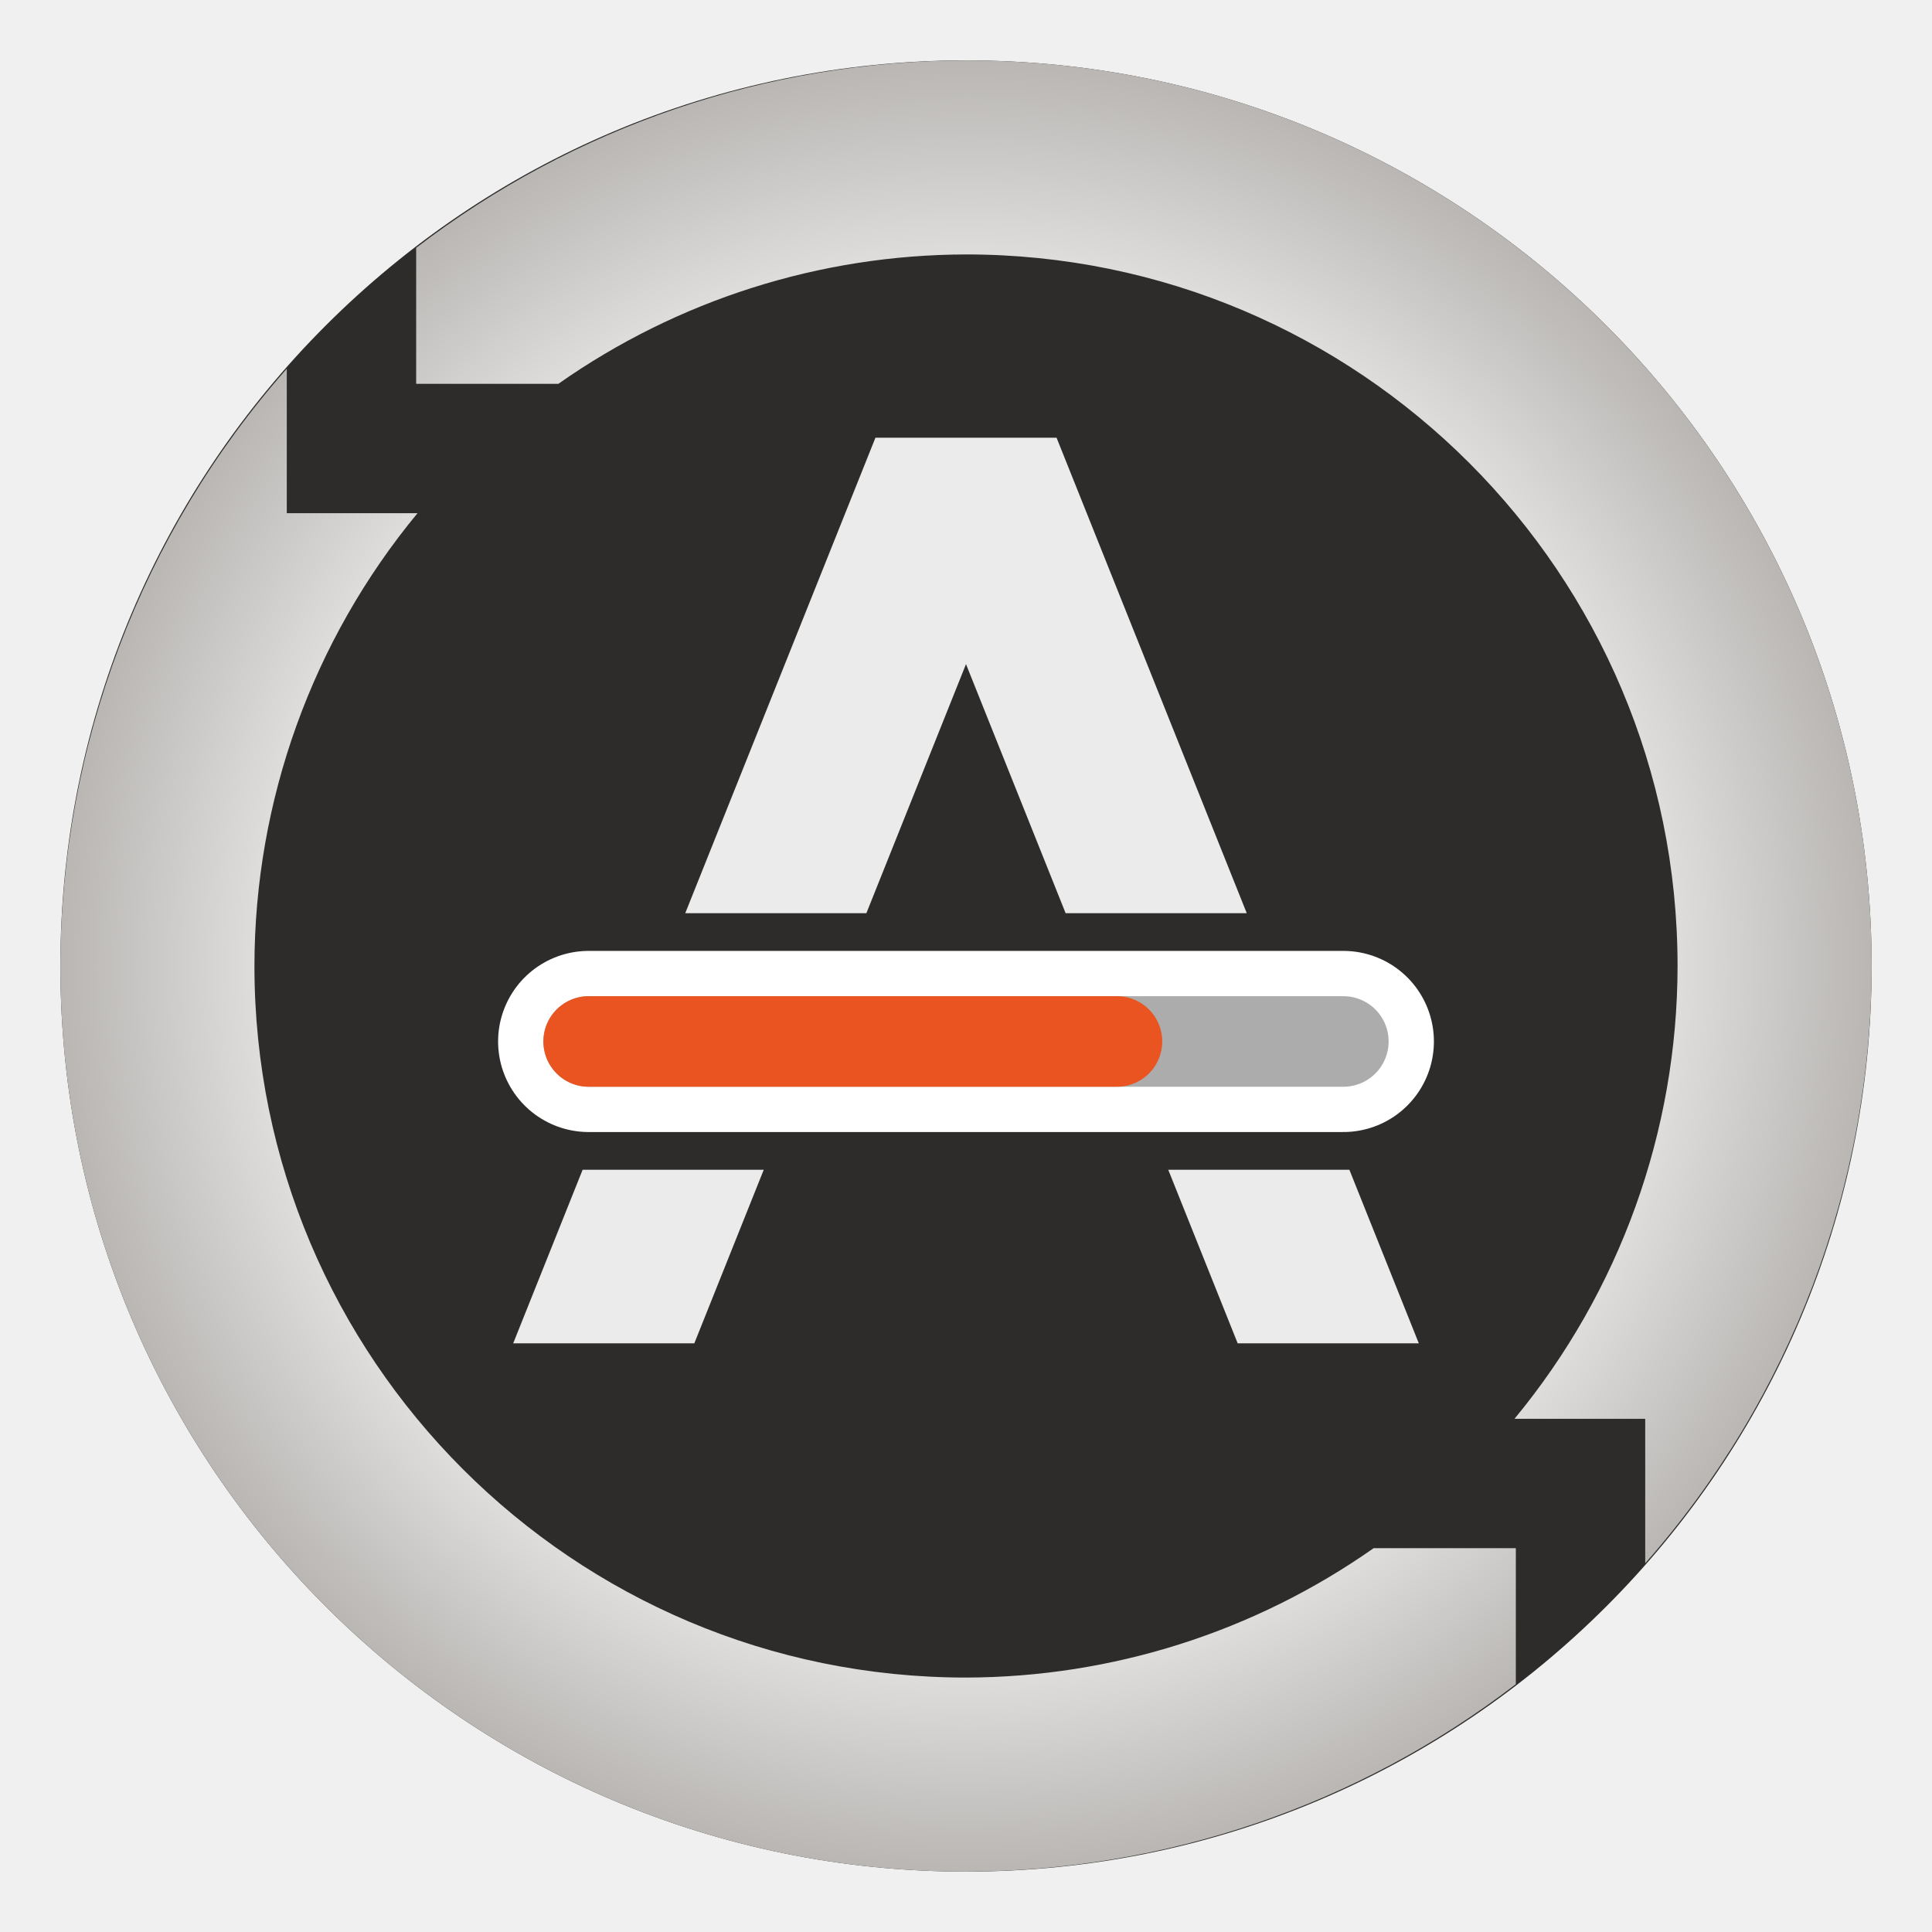
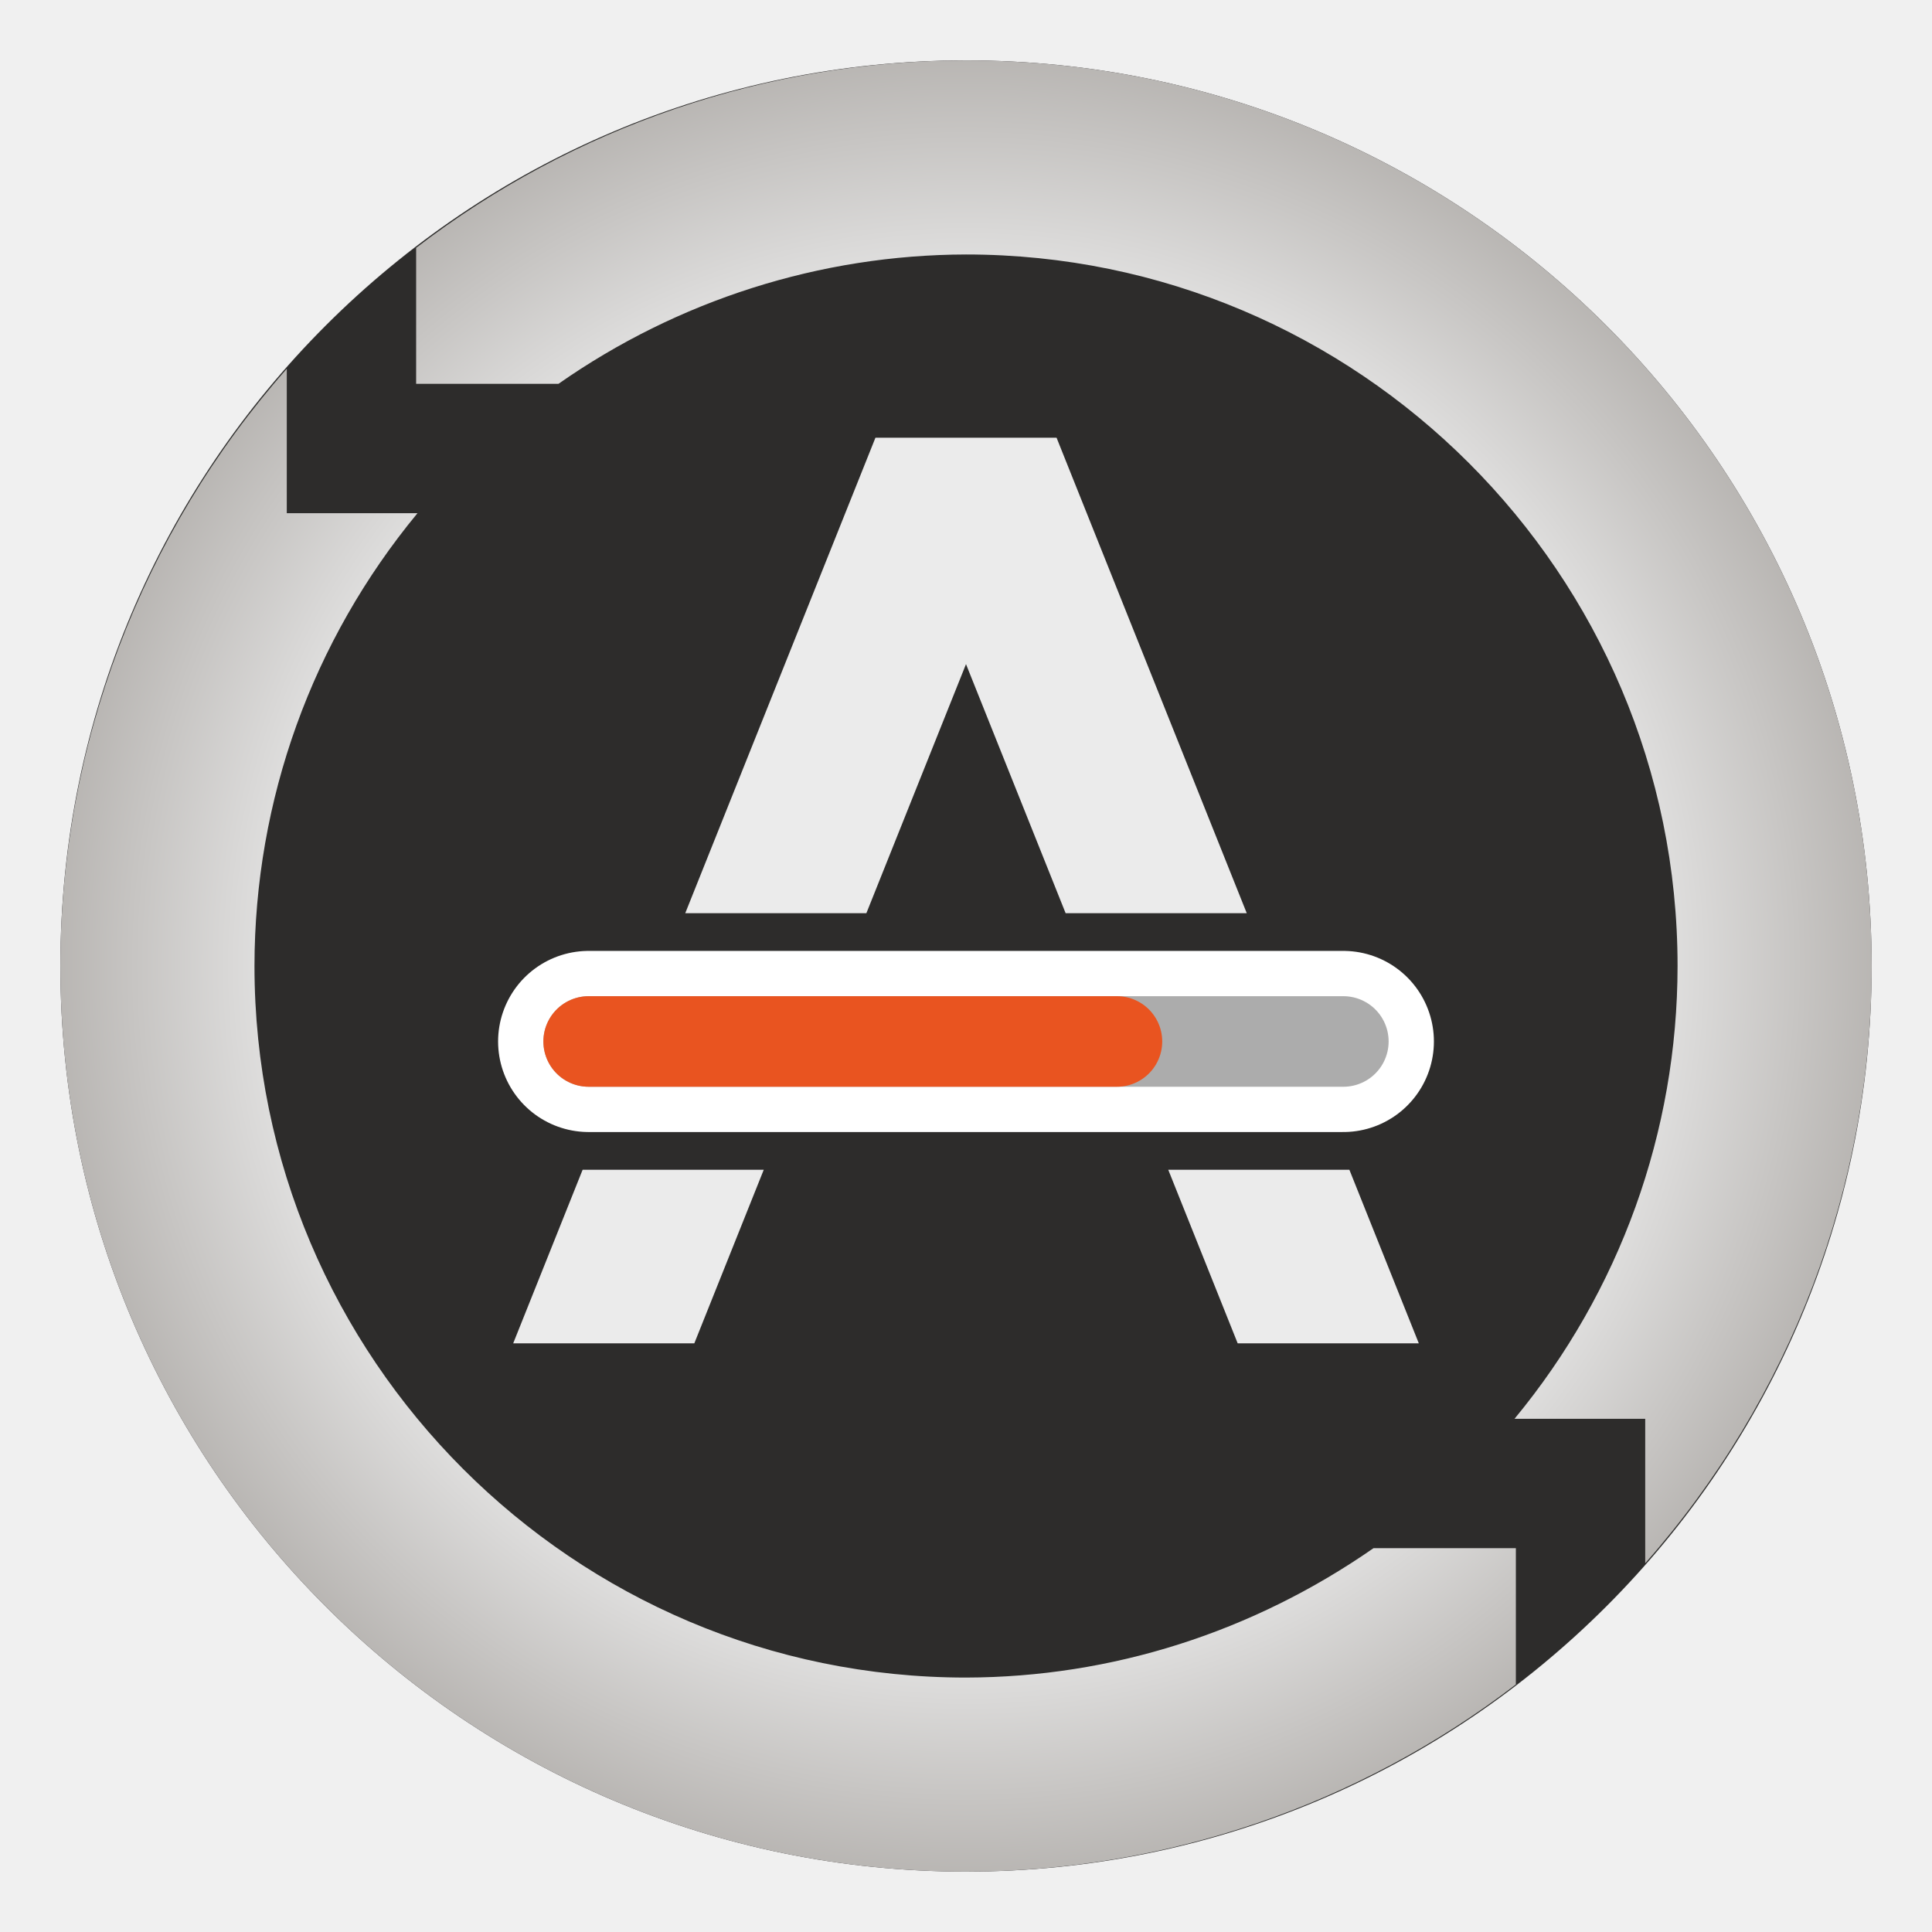
- <svg xmlns="http://www.w3.org/2000/svg" width="128" height="128" viewBox="0 0 128 128" fill="none">
+ <svg xmlns="http://www.w3.org/2000/svg" width="128" height="128" viewBox="0 0 128 128">
  <defs>
-     <radialGradient id="dark" gradientUnits="userSpaceOnUse" cx="0" cy="0" r="1" gradientTransform="matrix(104 0 0 101.747 60 -1658.621)">
+     <radialGradient id="dark" gradientUnits="userSpaceOnUse" cx="0" cy="0" r="1" gradientTransform="matrix(104 0 0 101.75 60 -1658.62)">
      <stop offset="0" stop-color="#5D5D57" />
      <stop offset="1" stop-color="#2D2C2B" />
    </radialGradient>
    <radialGradient id="silver" gradientUnits="userSpaceOnUse" cx="0" cy="0" r="1" gradientTransform="matrix(-60 -60 60 -60 60 60)">
      <stop offset="0" stop-color="#EBEBEB" />
      <stop offset="0.4" stop-color="#A39F9B" />
      <stop offset="0.5" stop-color="#A39F9B" />
      <stop offset="0.5" stop-color="#EBEBEB" />
      <stop offset="0.8" stop-color="#A39F9B" />
      <stop offset="1" stop-color="#A39F9B" />
    </radialGradient>
  </defs>
  <circle cx="64" cy="64" r="60" fill="url(#dark)" />
-   <path id="arrows" d="M60 0C46.823 0.027 34.021 4.391 23.572 12.419L23.572 21.429L32.994 21.429C40.904 15.87 50.332 12.877 60 12.857C86.036 12.857 107.143 33.964 107.143 60C107.135 70.951 103.315 81.558 96.339 90L105 90L105 99.573C114.641 88.641 119.972 74.575 120 60C120 26.863 93.137 0 60 0L60 0ZM15 20.427C5.36 31.358 0.028 45.425 0 60C0 93.137 26.863 120 60 120C73.177 119.973 85.979 115.609 96.428 107.581L96.428 98.571L87.007 98.571C79.096 104.13 69.668 107.123 60 107.143C33.964 107.143 12.857 86.036 12.857 60C12.865 49.049 16.685 38.441 23.661 30L15 30L15 20.427L15 20.427Z" fill="url(#silver)" transform="translate(4 4)" />
+   <path id="arrows" d="M60 0C46.823 0 34 4.4 23.57 12.42L23.57 21.43L33 21.43C40.9 15.9 50.33 12.88 60 12.86C86 12.86 107.143 34 107.143 60C107.135 71 103.315 81.56 96.34 90L105 90L105 99.57C114.64 88.64 120 74.575 120 60C120 26.863 93.137 0 60 0ZM15 20.43C5.36 31.36 0 45.425 0 60C0 93.137 26.863 120 60 120C73.18 120 86 115.6 96.43 107.6L96.43 98.57L87 98.57C79 104.13 69.67 107.123 60 107.143C34 107.143 12.86 86 12.86 60C12.865 49 16.685 38.44 23.66 30L15 30L15 20.43L15 20.43Z" fill="url(#silver)" transform="translate(4 4)" />
  <g id="A" transform="translate(34 29)">
    <path id="A" d="M48.6 31.5L36 0L24 0L11.4 31.5L23.4 31.5L30 15L36.6 31.5L48.6 31.5ZM55.4 48.5L43.4 48.5L48 60L60 60L55.4 48.5ZM16.6 48.5L4.6 48.5L0 60L12 60L16.6 48.5Z" fill="#EBEBEB" />
    <g transform="translate(5 40)" stroke-linecap="round">
      <path d="M0 0L50 0" stroke-width="12" stroke="#FFFFFF" />
      <path d="M0 0L50 0" stroke-width="6" stroke="#ACACAC" />
      <path id="progress" d="M0 0L35 0" stroke-width="6" stroke="#E95420" />
    </g>
  </g>
</svg>
